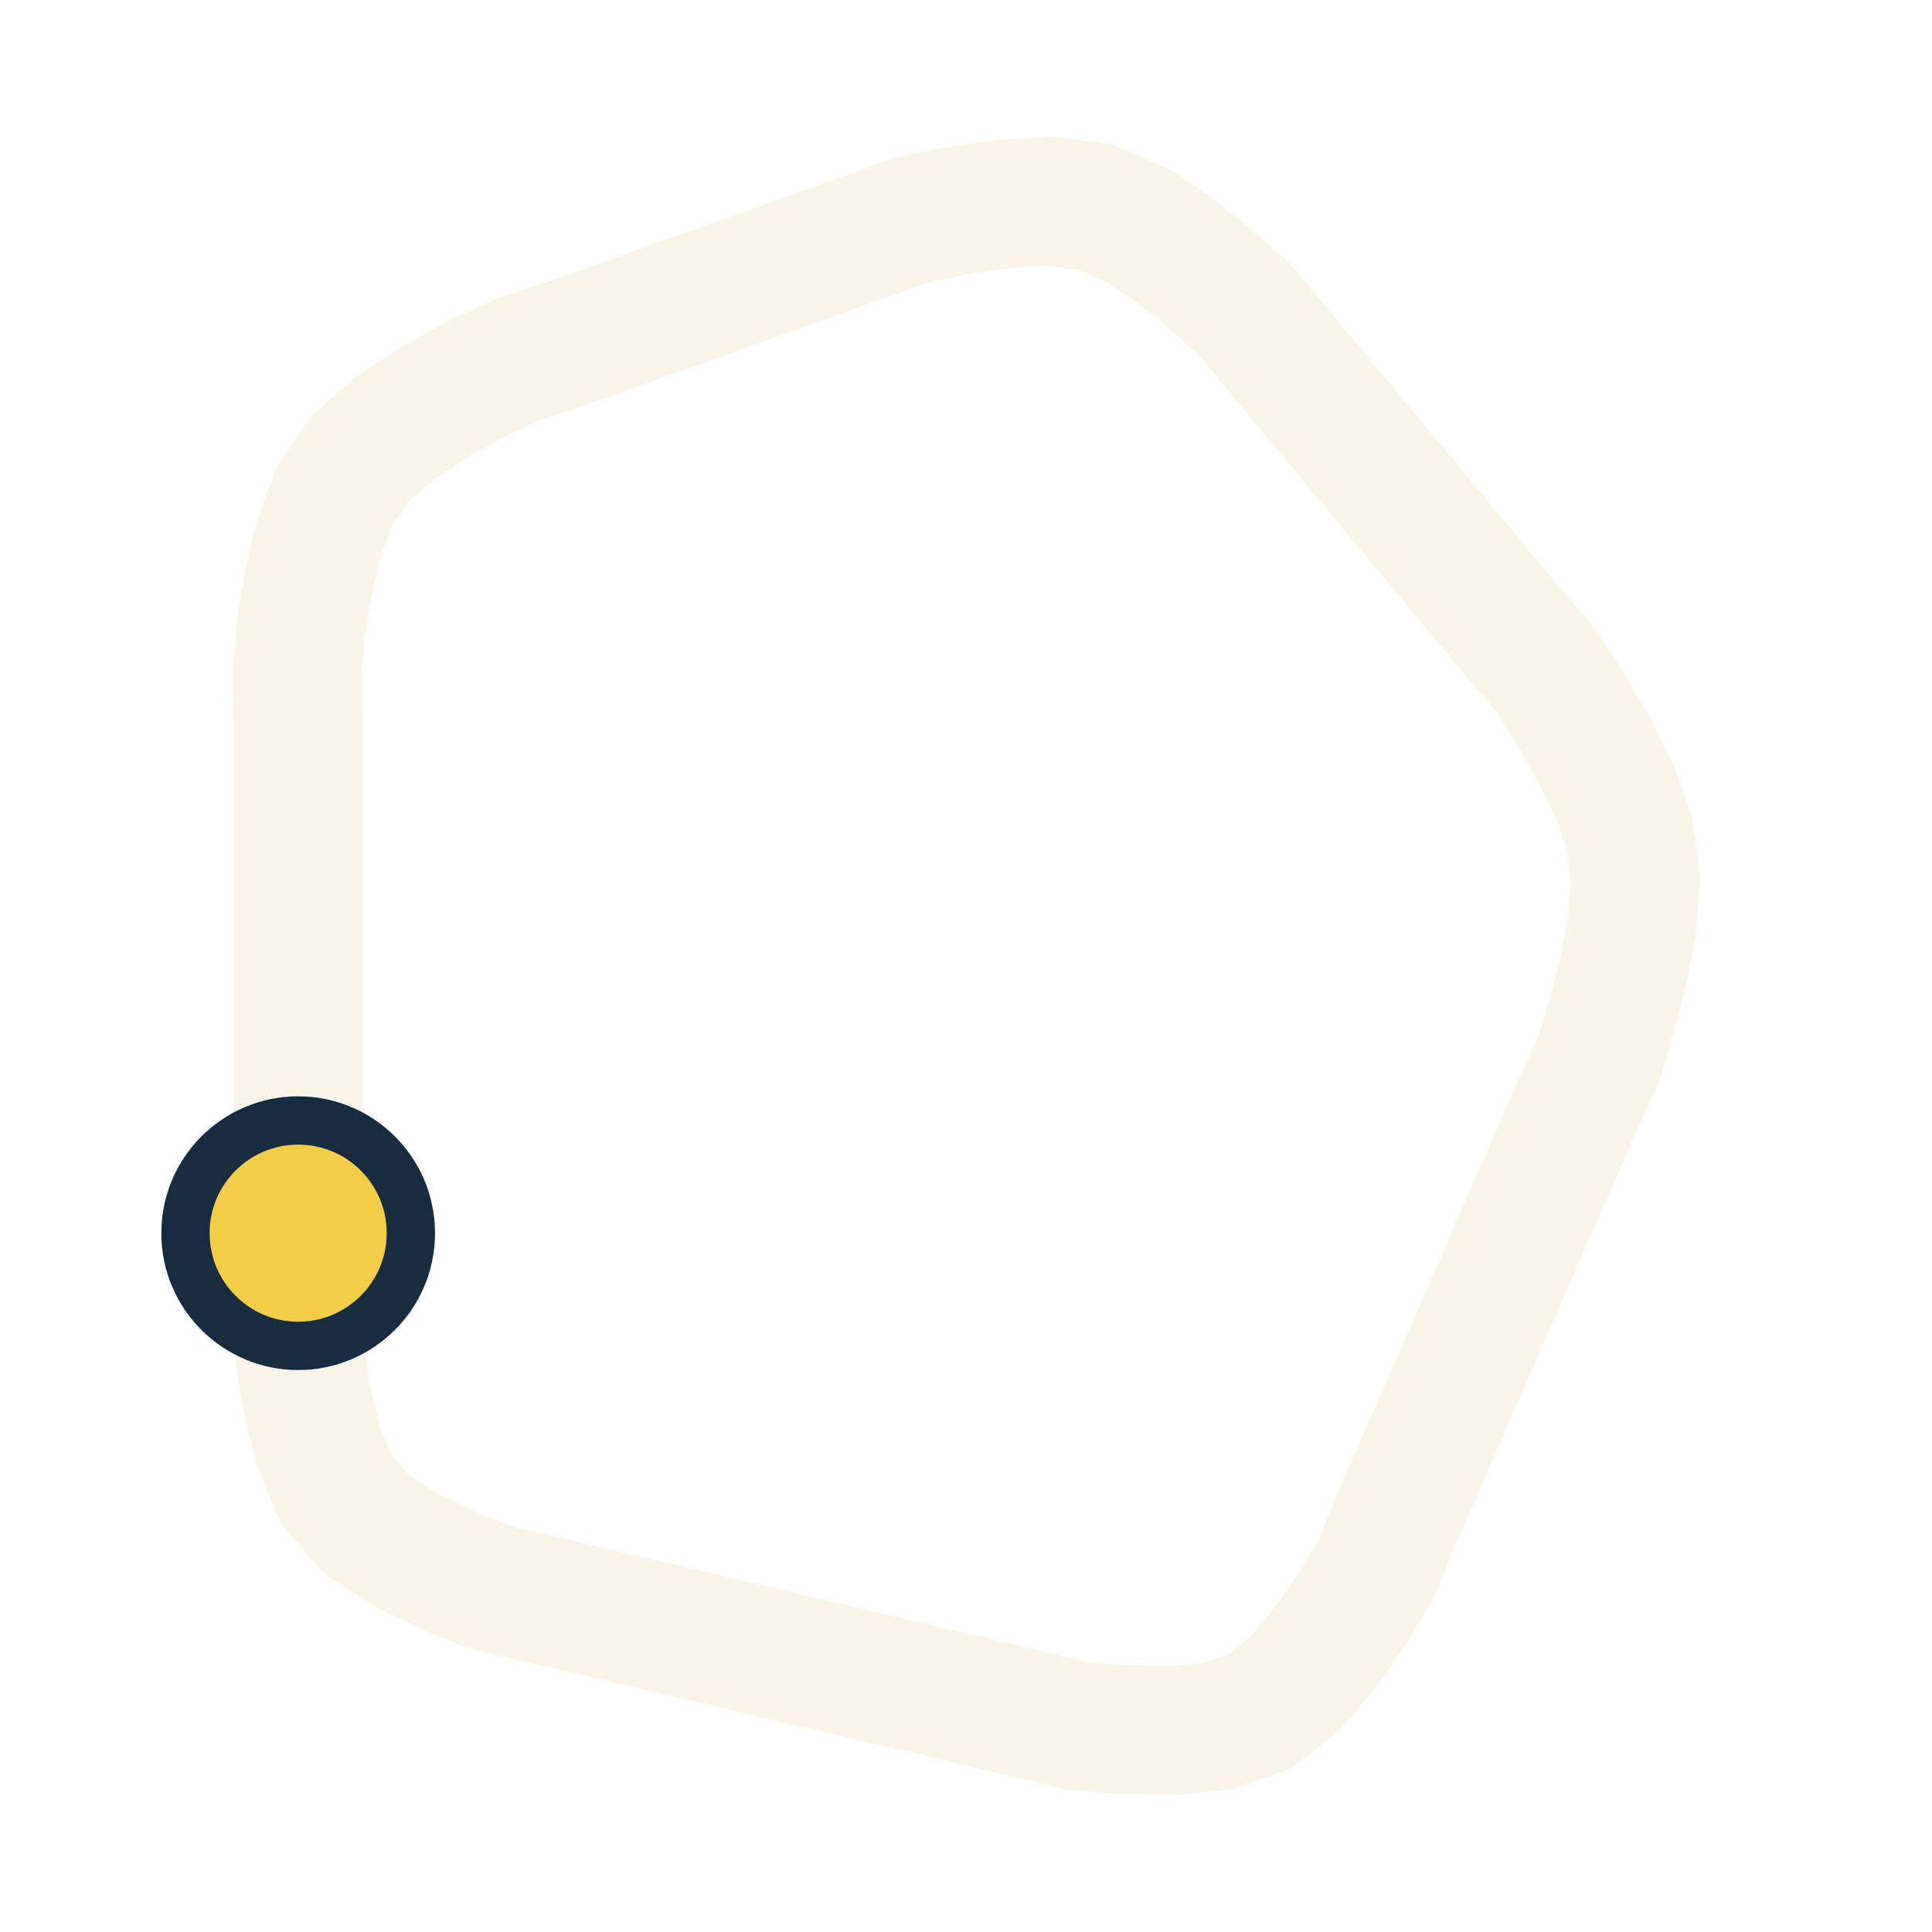
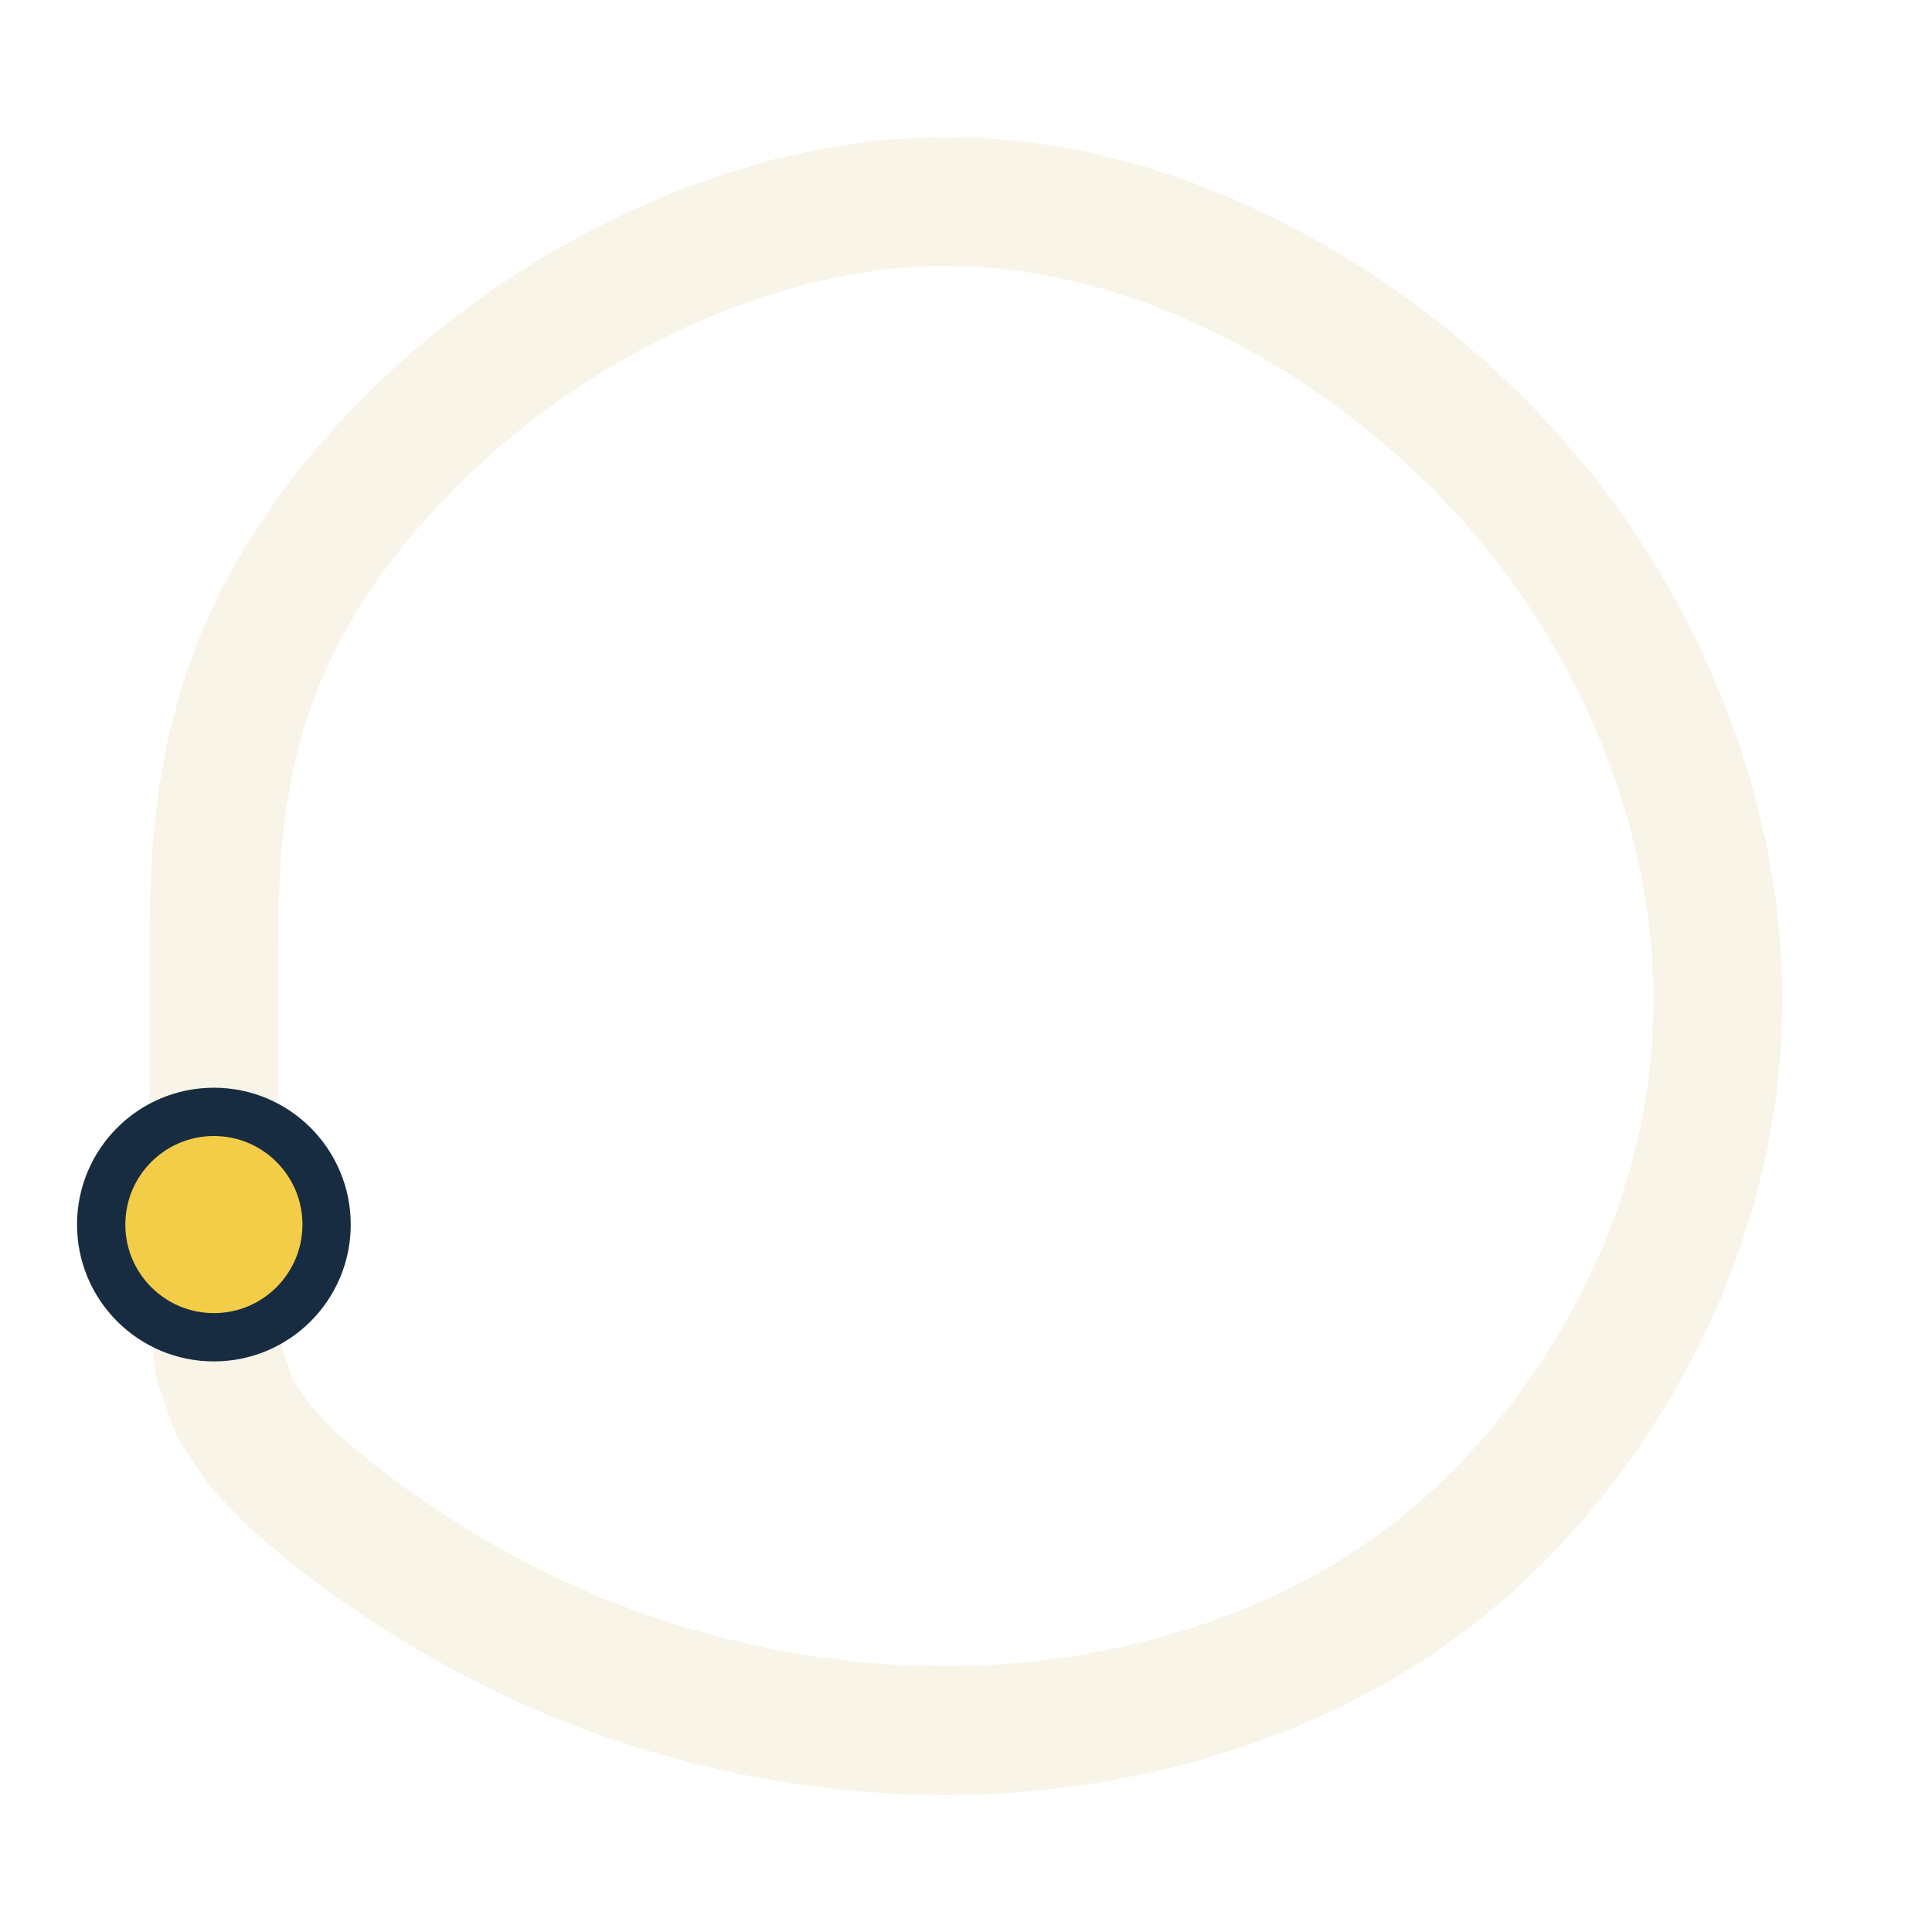
<svg xmlns="http://www.w3.org/2000/svg" width="64" height="64" viewBox="0 0 24 24">
  <g fill="none" stroke="#F8F4E8" stroke-width="1.6" stroke-linecap="round" stroke-linejoin="round">
-     <path d="M3.704,15.319 L3.704,14.742 L3.704,14.165 L3.704,13.589 L3.704,13.012 L3.704,12.435 L3.704,11.858 L3.704,11.281 L3.704,10.705 L3.704,10.128 L3.704,9.551 L3.704,8.974 L3.688,8.398 L3.735,7.824 L3.828,7.255 L3.960,6.694 L4.161,6.154 L4.487,5.681 L4.924,5.306 L5.406,4.990 L5.910,4.709 L6.432,4.466 L6.981,4.288 L7.524,4.094 L8.067,3.900 L8.610,3.706 L9.153,3.512 L9.696,3.318 L10.240,3.124 L10.782,2.928 L11.324,2.733 L11.889,2.618 L12.459,2.532 L13.035,2.500 L13.606,2.571 L14.132,2.802 L14.611,3.123 L15.058,3.487 L15.487,3.873 L15.852,4.317 L16.220,4.761 L16.589,5.203 L16.958,5.646 L17.326,6.088 L17.695,6.531 L18.064,6.973 L18.433,7.416 L18.802,7.859 L19.180,8.293 L19.492,8.778 L19.783,9.275 L20.040,9.791 L20.237,10.333 L20.316,10.903 L20.275,11.478 L20.170,12.045 L20.028,12.604 L19.863,13.156 L19.619,13.678 L19.388,14.206 L19.157,14.734 L18.926,15.262 L18.695,15.790 L18.464,16.318 L18.233,16.846 L18.002,17.374 L17.771,17.902 L17.540,18.429 L17.309,18.957 L17.096,19.493 L16.797,19.985 L16.470,20.460 L16.099,20.901 L15.653,21.263 L15.109,21.447 L14.535,21.499 L13.959,21.486 L13.384,21.442 L12.825,21.304 L12.263,21.171 L11.702,21.039 L11.140,20.907 L10.579,20.775 L10.018,20.643 L9.456,20.511 L8.895,20.378 L8.333,20.246 L7.772,20.114 L7.210,19.982 L6.651,19.853 L6.091,19.719 L5.557,19.502 L5.038,19.251 L4.555,18.937 L4.179,18.504 L3.957,17.973 L3.819,17.413 L3.724,16.844 L3.694,16.270 L3.704,15.694 Z" />
-     <circle cx="3.704" cy="15.319" r="1.4" fill="#F3CD48" stroke="#172c40" stroke-width=".6" />
+     <path d="M2.657,15.212 L2.657,14.622 L2.657,14.032 L2.657,13.442 L2.657,12.853 L2.657,12.263 L2.657,11.673 L2.666,11.083 L2.698,10.495 L2.765,9.909 L2.872,9.329 L3.024,8.759 L3.223,8.204 L3.469,7.668 L3.758,7.155 L4.086,6.665 L4.446,6.199 L4.835,5.756 L5.248,5.336 L5.684,4.940 L6.142,4.569 L6.619,4.224 L7.115,3.905 L7.627,3.614 L8.155,3.352 L8.696,3.120 L9.250,2.919 L9.816,2.754 L10.392,2.626 L10.975,2.541 L11.563,2.502 L12.153,2.511 L12.740,2.566 L13.321,2.666 L13.893,2.808 L14.455,2.989 L15.003,3.206 L15.537,3.456 L16.056,3.735 L16.559,4.043 L17.045,4.377 L17.512,4.737 L17.960,5.121 L18.386,5.528 L18.790,5.958 L19.169,6.409 L19.521,6.882 L19.845,7.374 L20.141,7.884 L20.408,8.410 L20.644,8.950 L20.849,9.503 L21.021,10.067 L21.158,10.640 L21.259,11.221 L21.321,11.807 L21.343,12.396 L21.324,12.985 L21.264,13.572 L21.164,14.152 L21.024,14.725 L20.846,15.287 L20.632,15.837 L20.384,16.372 L20.104,16.891 L19.793,17.392 L19.452,17.873 L19.083,18.333 L18.685,18.768 L18.259,19.176 L17.807,19.554 L17.329,19.899 L16.827,20.209 L16.306,20.484 L15.767,20.725 L15.215,20.932 L14.652,21.106 L14.079,21.248 L13.500,21.358 L12.916,21.437 L12.328,21.485 L11.738,21.500 L11.149,21.485 L10.561,21.440 L9.976,21.365 L9.395,21.263 L8.820,21.133 L8.252,20.976 L7.692,20.791 L7.141,20.579 L6.602,20.340 L6.075,20.075 L5.561,19.786 L5.061,19.474 L4.575,19.140 L4.104,18.785 L3.655,18.403 L3.245,17.979 L2.915,17.492 L2.722,16.937 L2.661,16.351 L2.657,15.801 Z" />
+     <circle cx="2.657" cy="15.212" r="1.4" fill="#F3CD48" stroke="#172c40" stroke-width=".6" />
  </g>
</svg>
